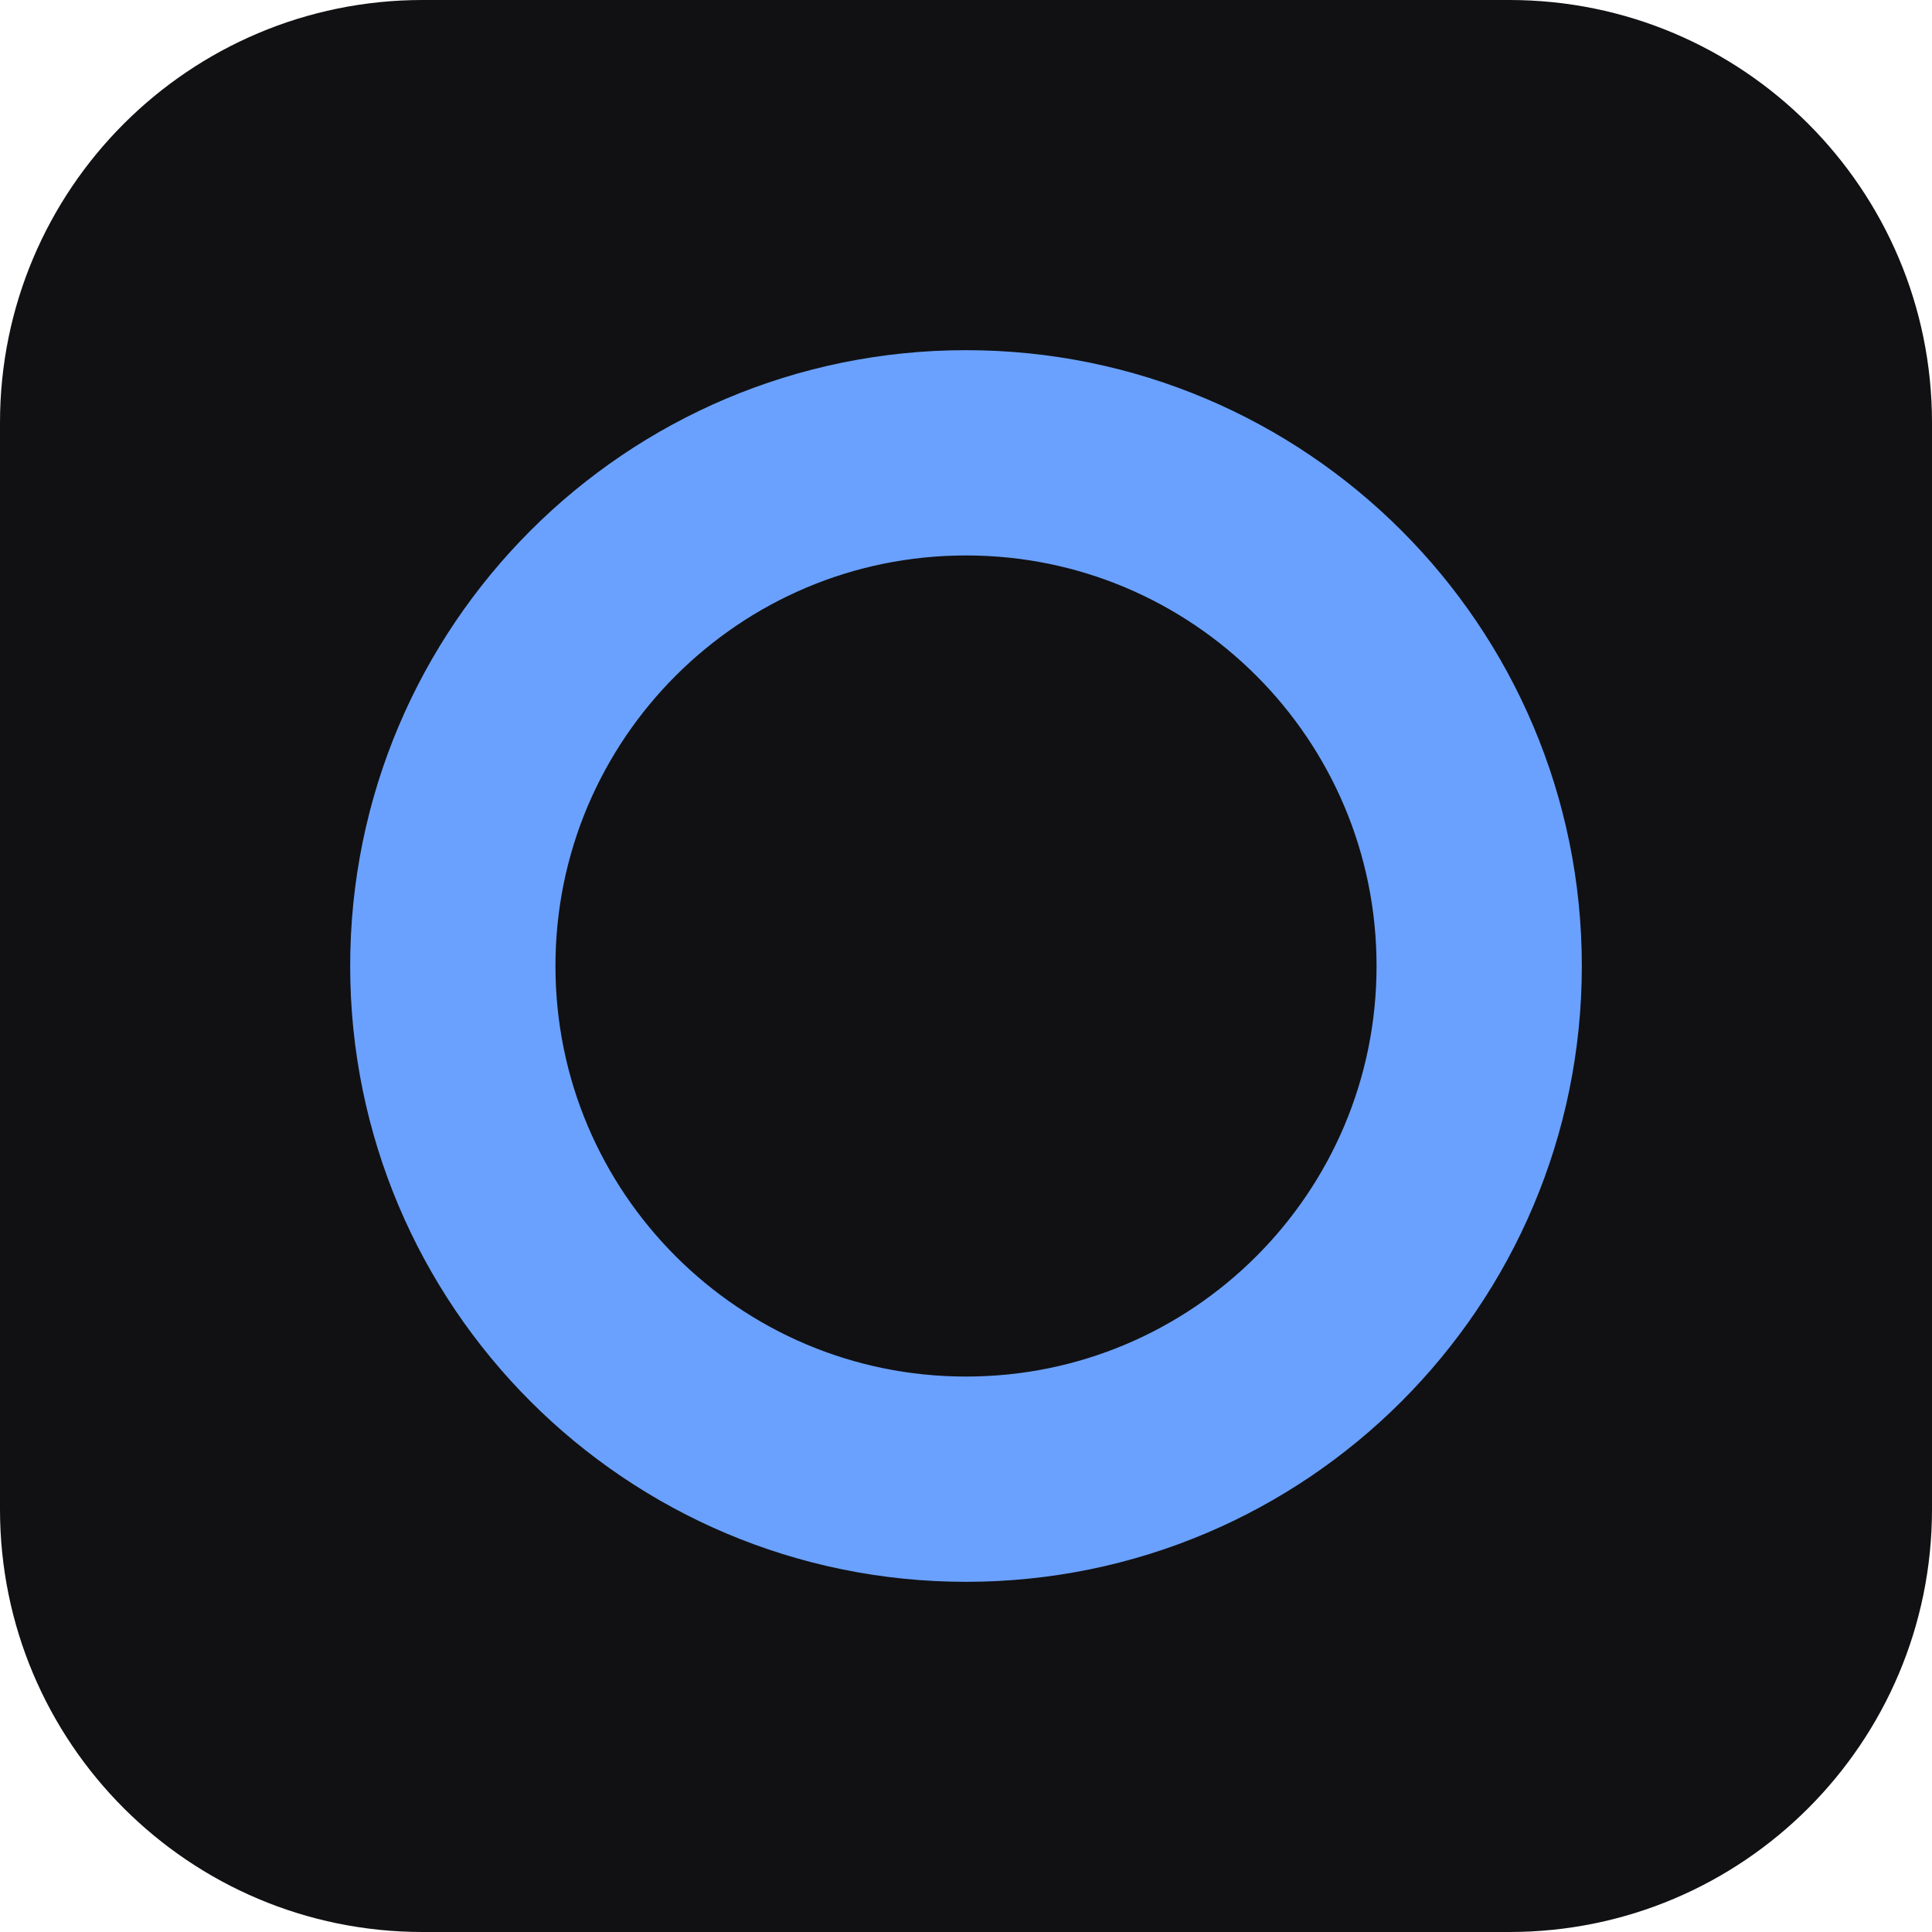
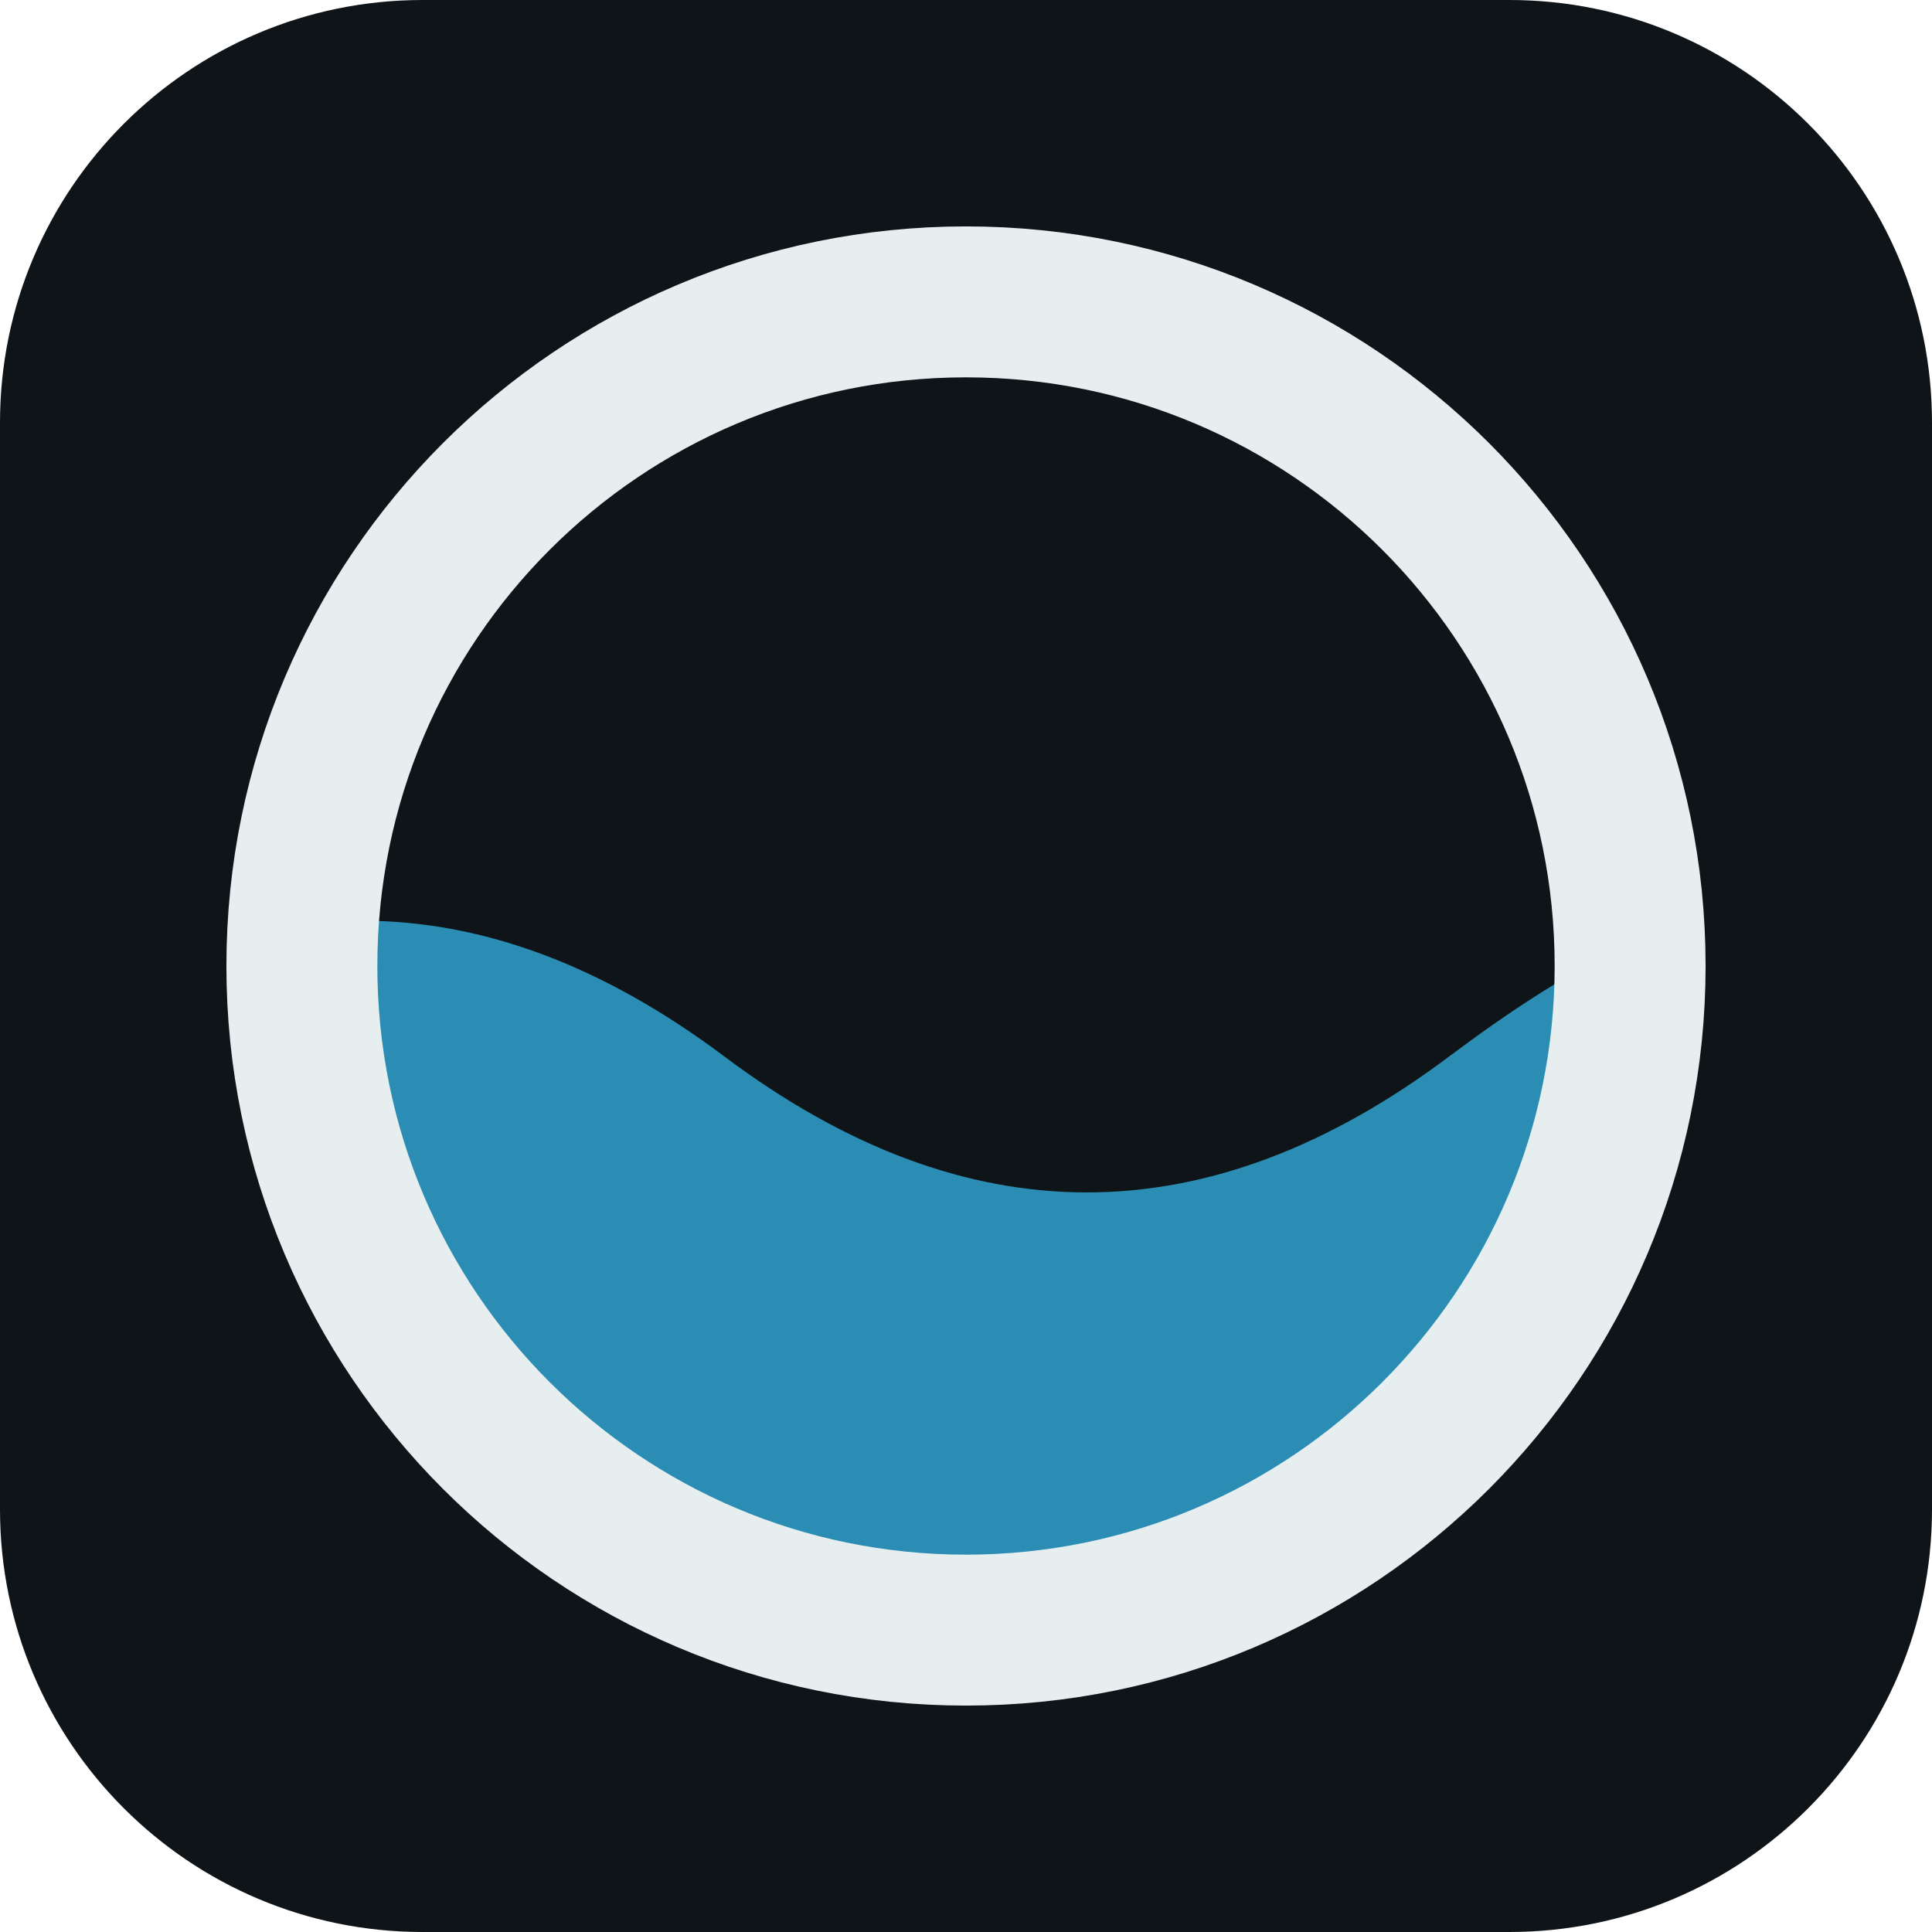
- <svg xmlns="http://www.w3.org/2000/svg" viewBox="0 0 32 32">
-   <rect width="32" height="32" rx="7" fill="#111113" />
-   <circle cx="16" cy="16" r="8.5" fill="none" stroke="#6aa1ff" stroke-width="3.4" />
+ <svg xmlns="http://www.w3.org/2000/svg" viewBox="0 0 64 64">
+   <defs>
+     <clipPath id="c">
+       <circle cx="32" cy="32" r="22" />
+     </clipPath>
+   </defs>
+   <rect width="64" height="64" rx="14" fill="#0e1417" />
+   <path clip-path="url(#c)" fill="#2b8db3" d="M0 35 C8 29 16 29 24 35 S40 41 48 35 S60 29 64 33 V64 H0 Z" />
+   <circle cx="32" cy="32" r="22" fill="none" stroke="#e6eef0" stroke-width="5" />
</svg>
